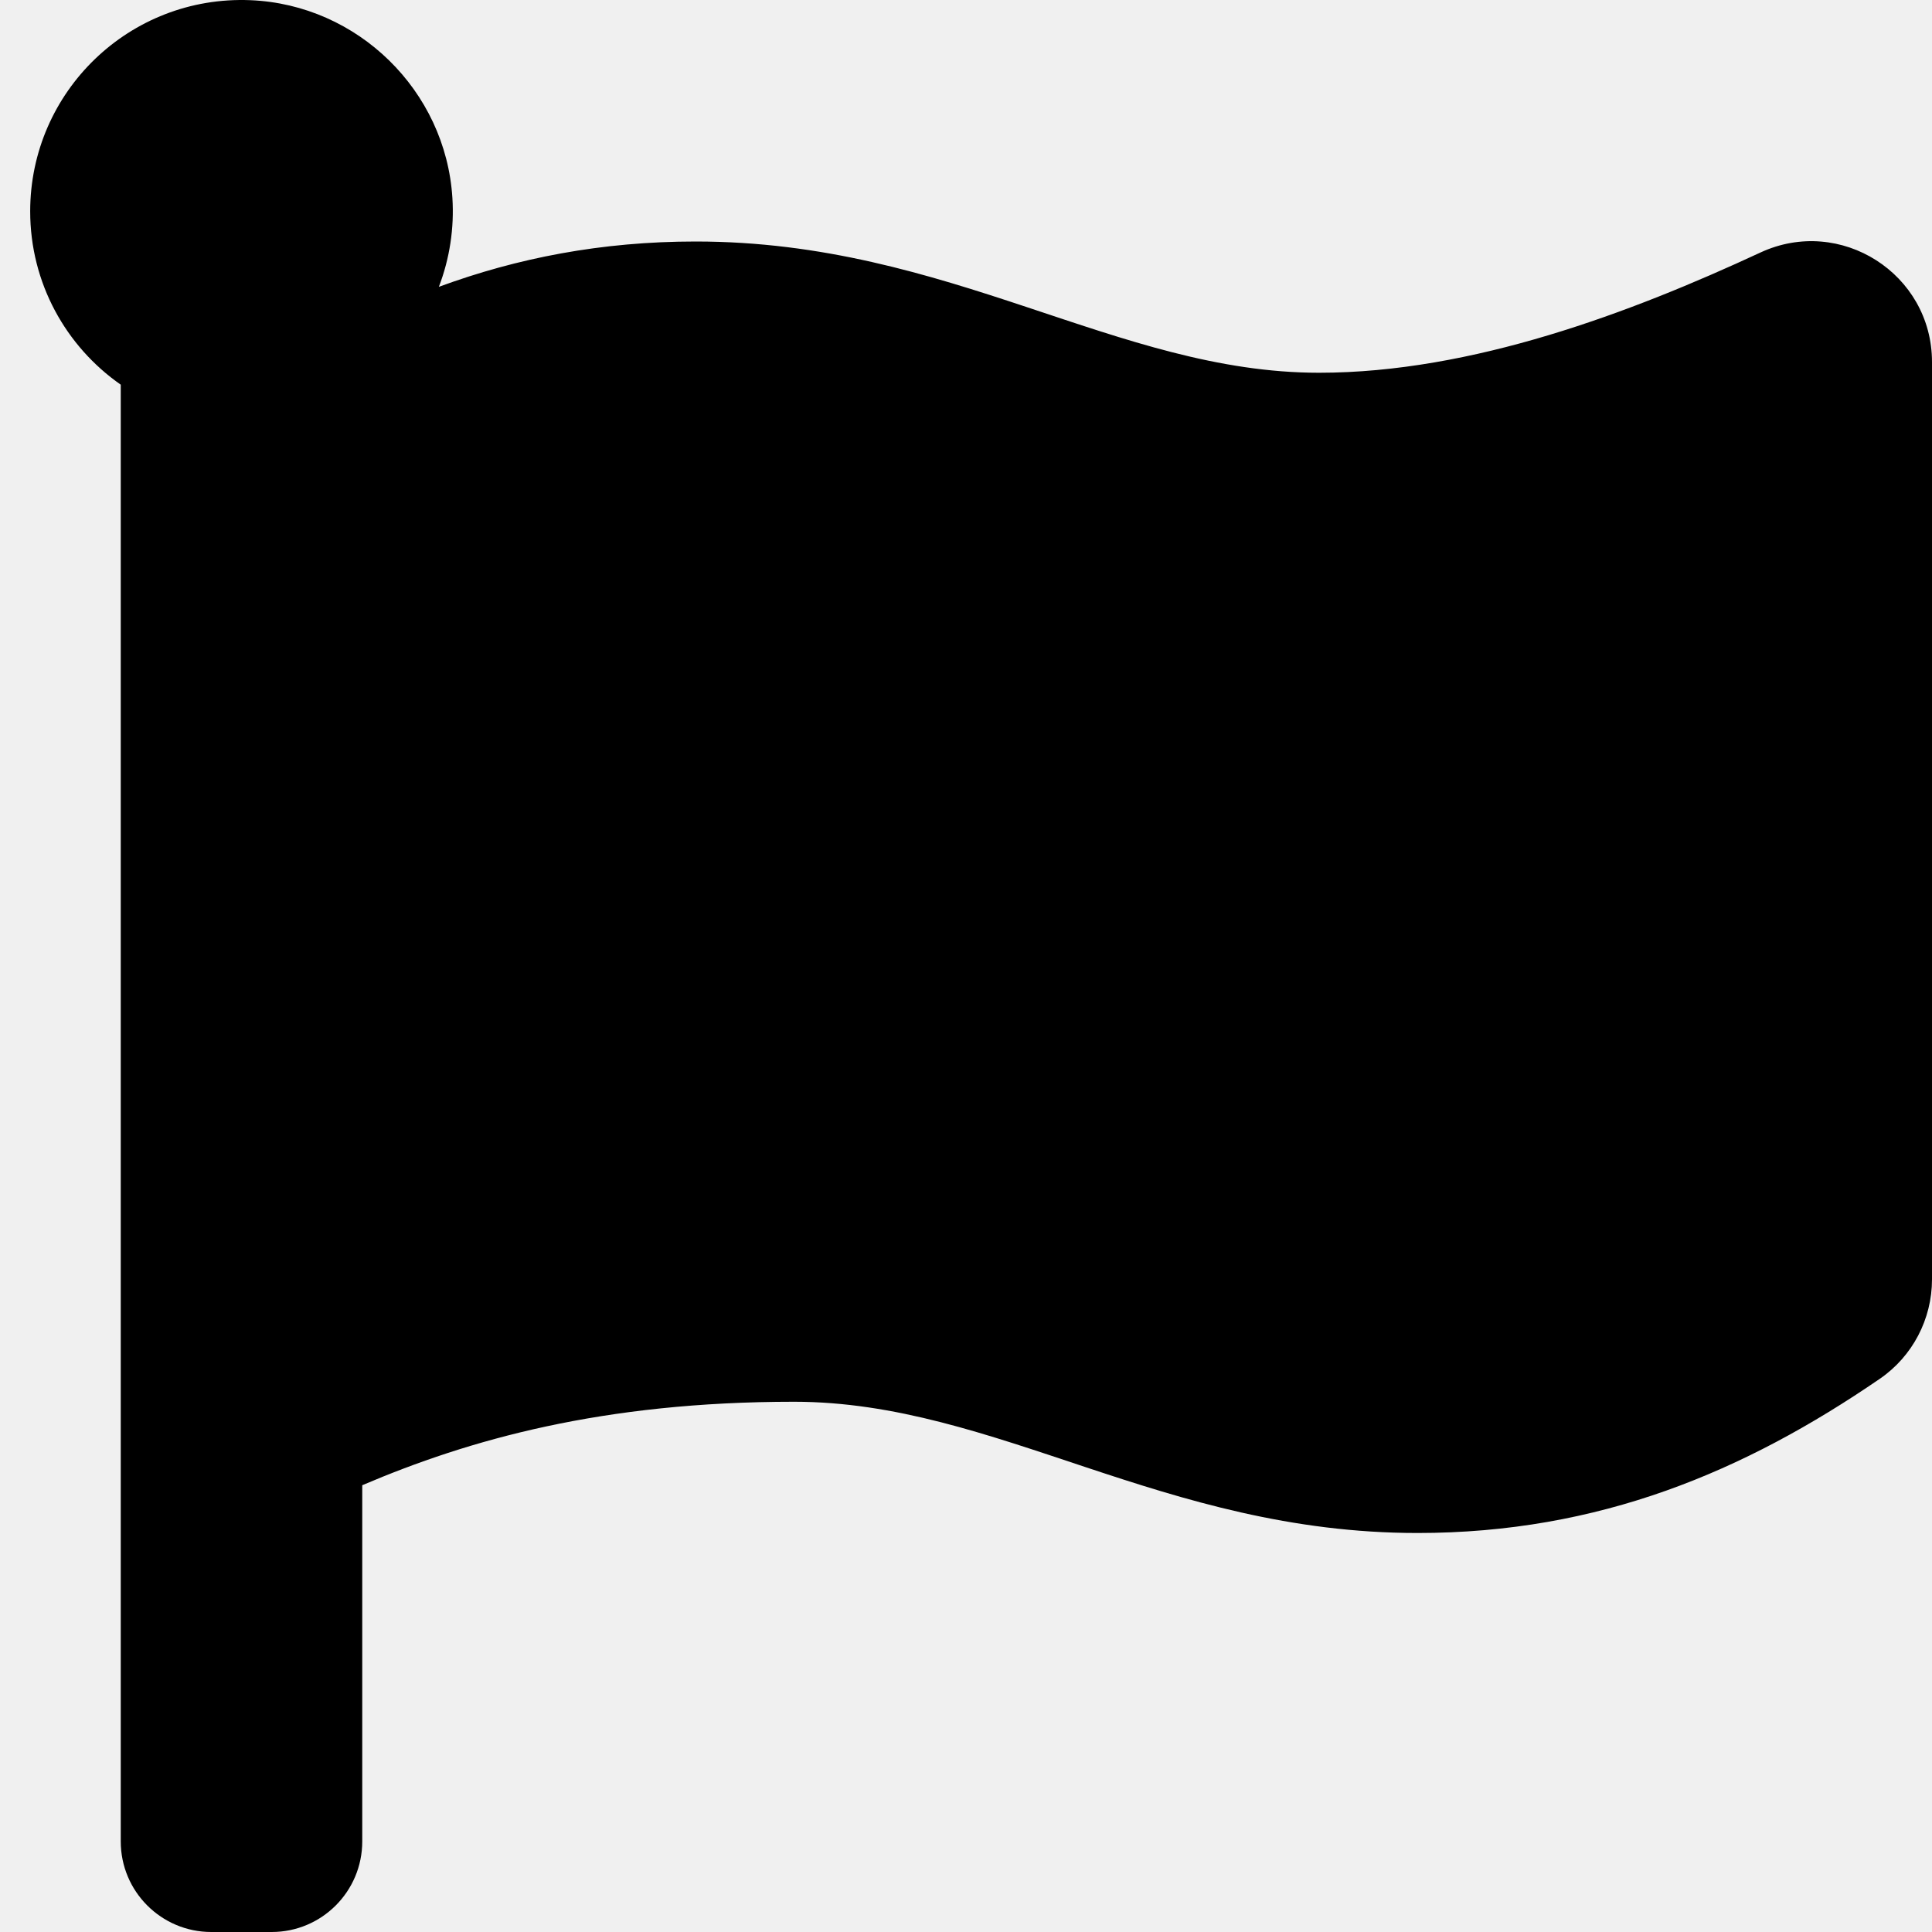
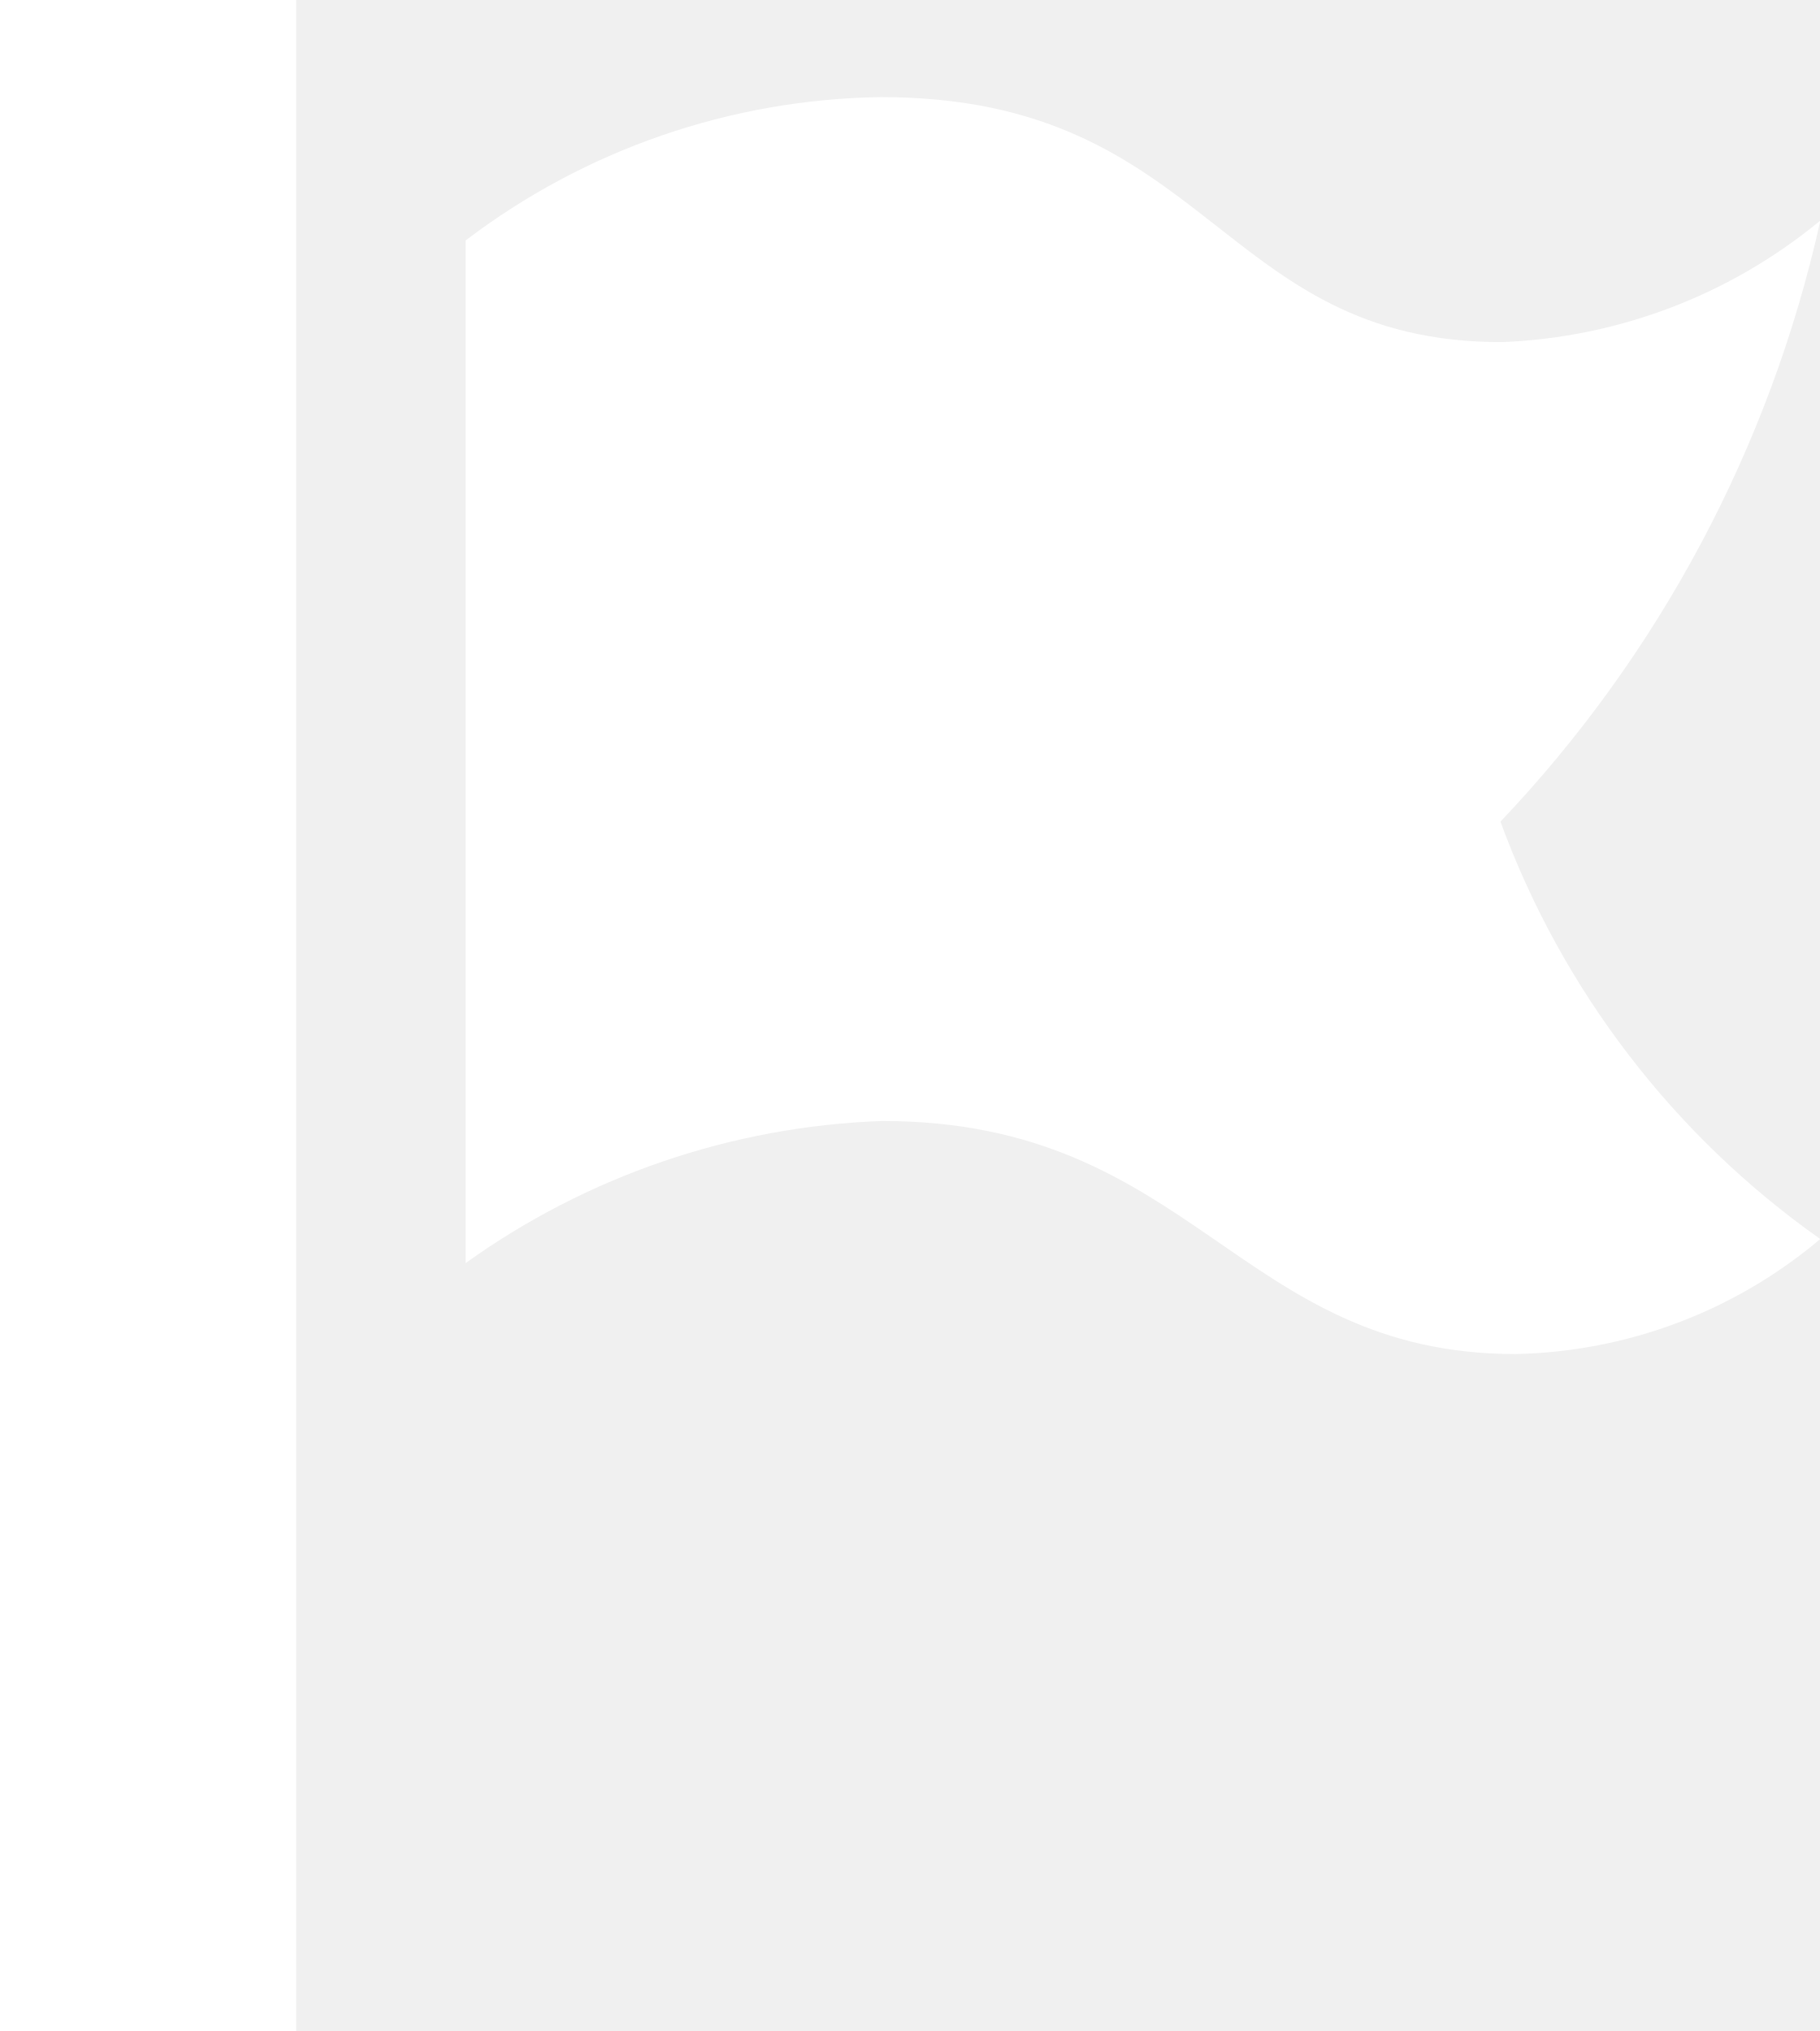
- <svg xmlns="http://www.w3.org/2000/svg" aria-hidden="true" focusable="false" data-prefix="fas" data-icon="flag" class="svg-inline--fa fa-flag fa-w-16" role="img" viewBox="0 0 512 512">
-   <path fill="currentColor" d="M349.565 98.783C295.978 98.783 251.721 64 184.348 64c-24.955 0-47.309 4.384-68.045 12.013a55.947 55.947 0 0 0 3.586-23.562C118.117 24.015 94.806 1.206 66.338.048 34.345-1.254 8 24.296 8 56c0 19.026 9.497 35.825 24 45.945V488c0 13.255 10.745 24 24 24h16c13.255 0 24-10.745 24-24v-94.4c28.311-12.064 63.582-22.122 114.435-22.122 53.588 0 97.844 34.783 165.217 34.783 48.169 0 86.667-16.294 122.505-40.858C506.84 359.452 512 349.571 512 339.045v-243.1c0-23.393-24.269-38.87-45.485-29.016-34.338 15.948-76.454 31.854-116.95 31.854z" />
+ <svg xmlns="http://www.w3.org/2000/svg" viewBox="0 0 14.333 16">
+   <defs />
+   <path fill="#fff" d="M2.333 16H0V0h2.333zm12-14.258a4.193 4.193 0 01-2.5.953C9.59 2.7 9.54.765 6.939.765a5.529 5.529 0 00-3.272 1.13v8.056a5.993 5.993 0 013.281-1.12c2.457 0 2.8 1.836 4.99 1.836a3.841 3.841 0 002.4-.906 6.951 6.951 0 01-2.519-3.288 10.041 10.041 0 002.519-4.731z" data-name="Flag icon" />
</svg>
